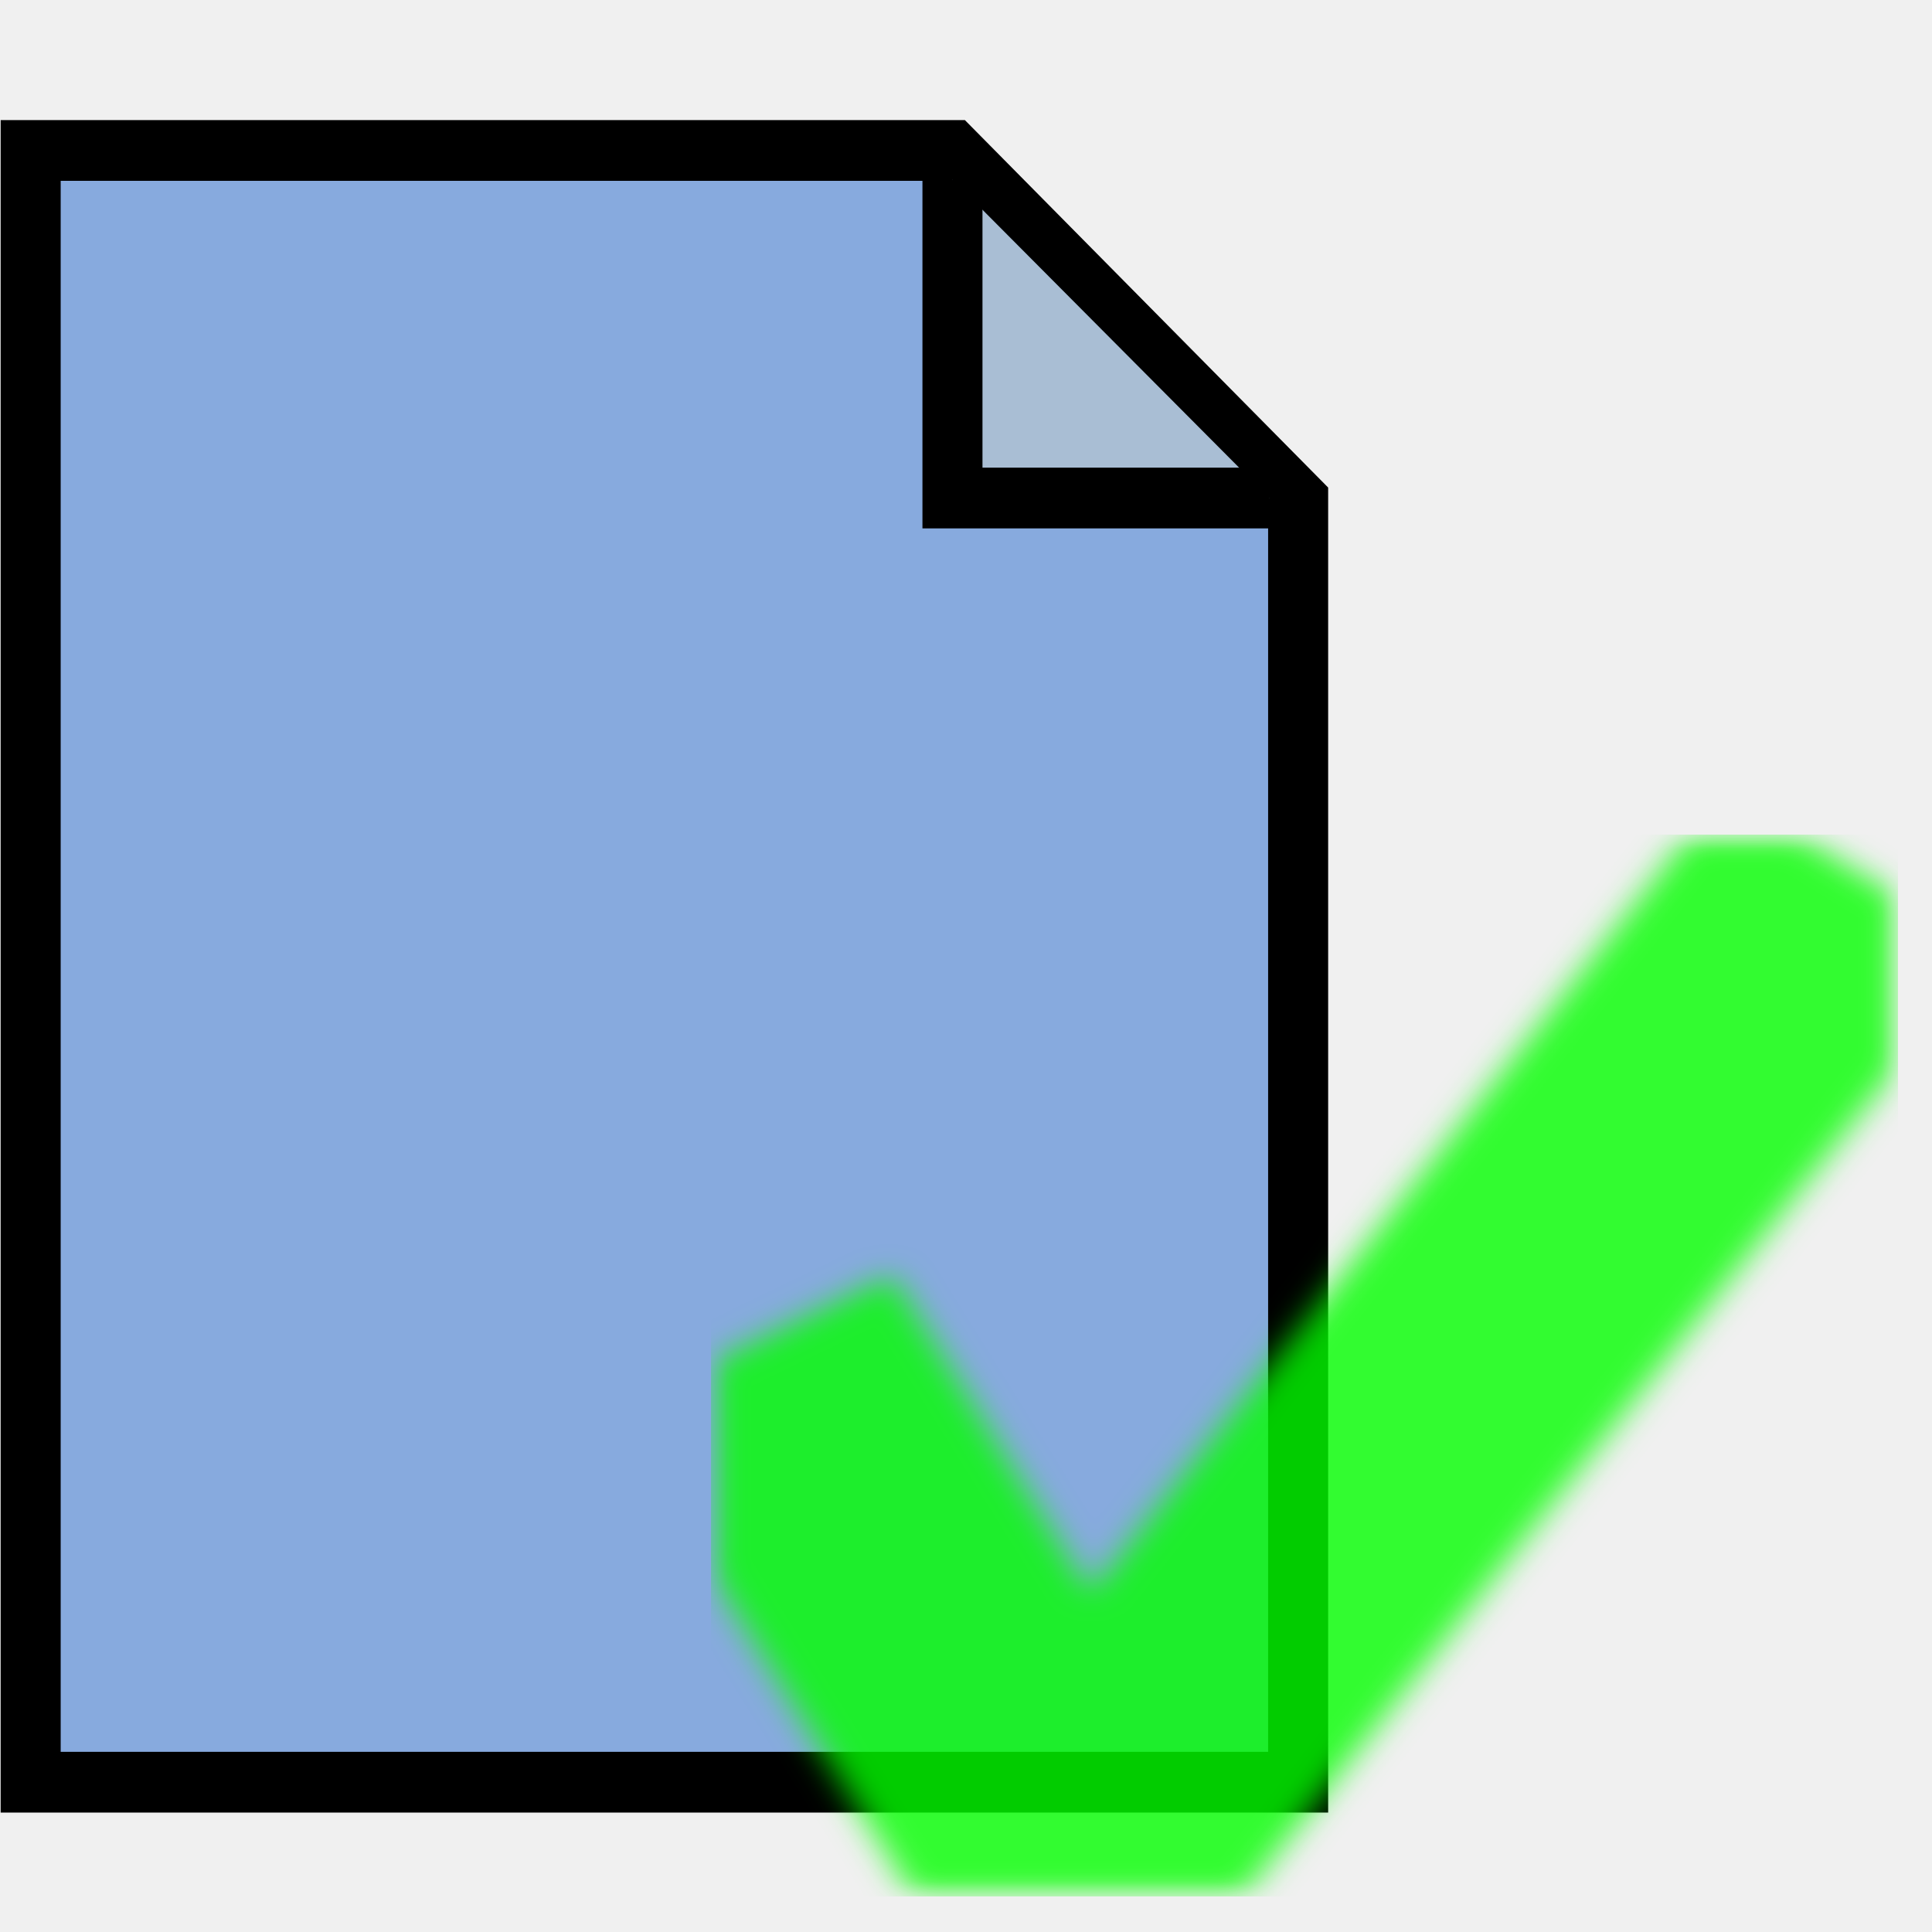
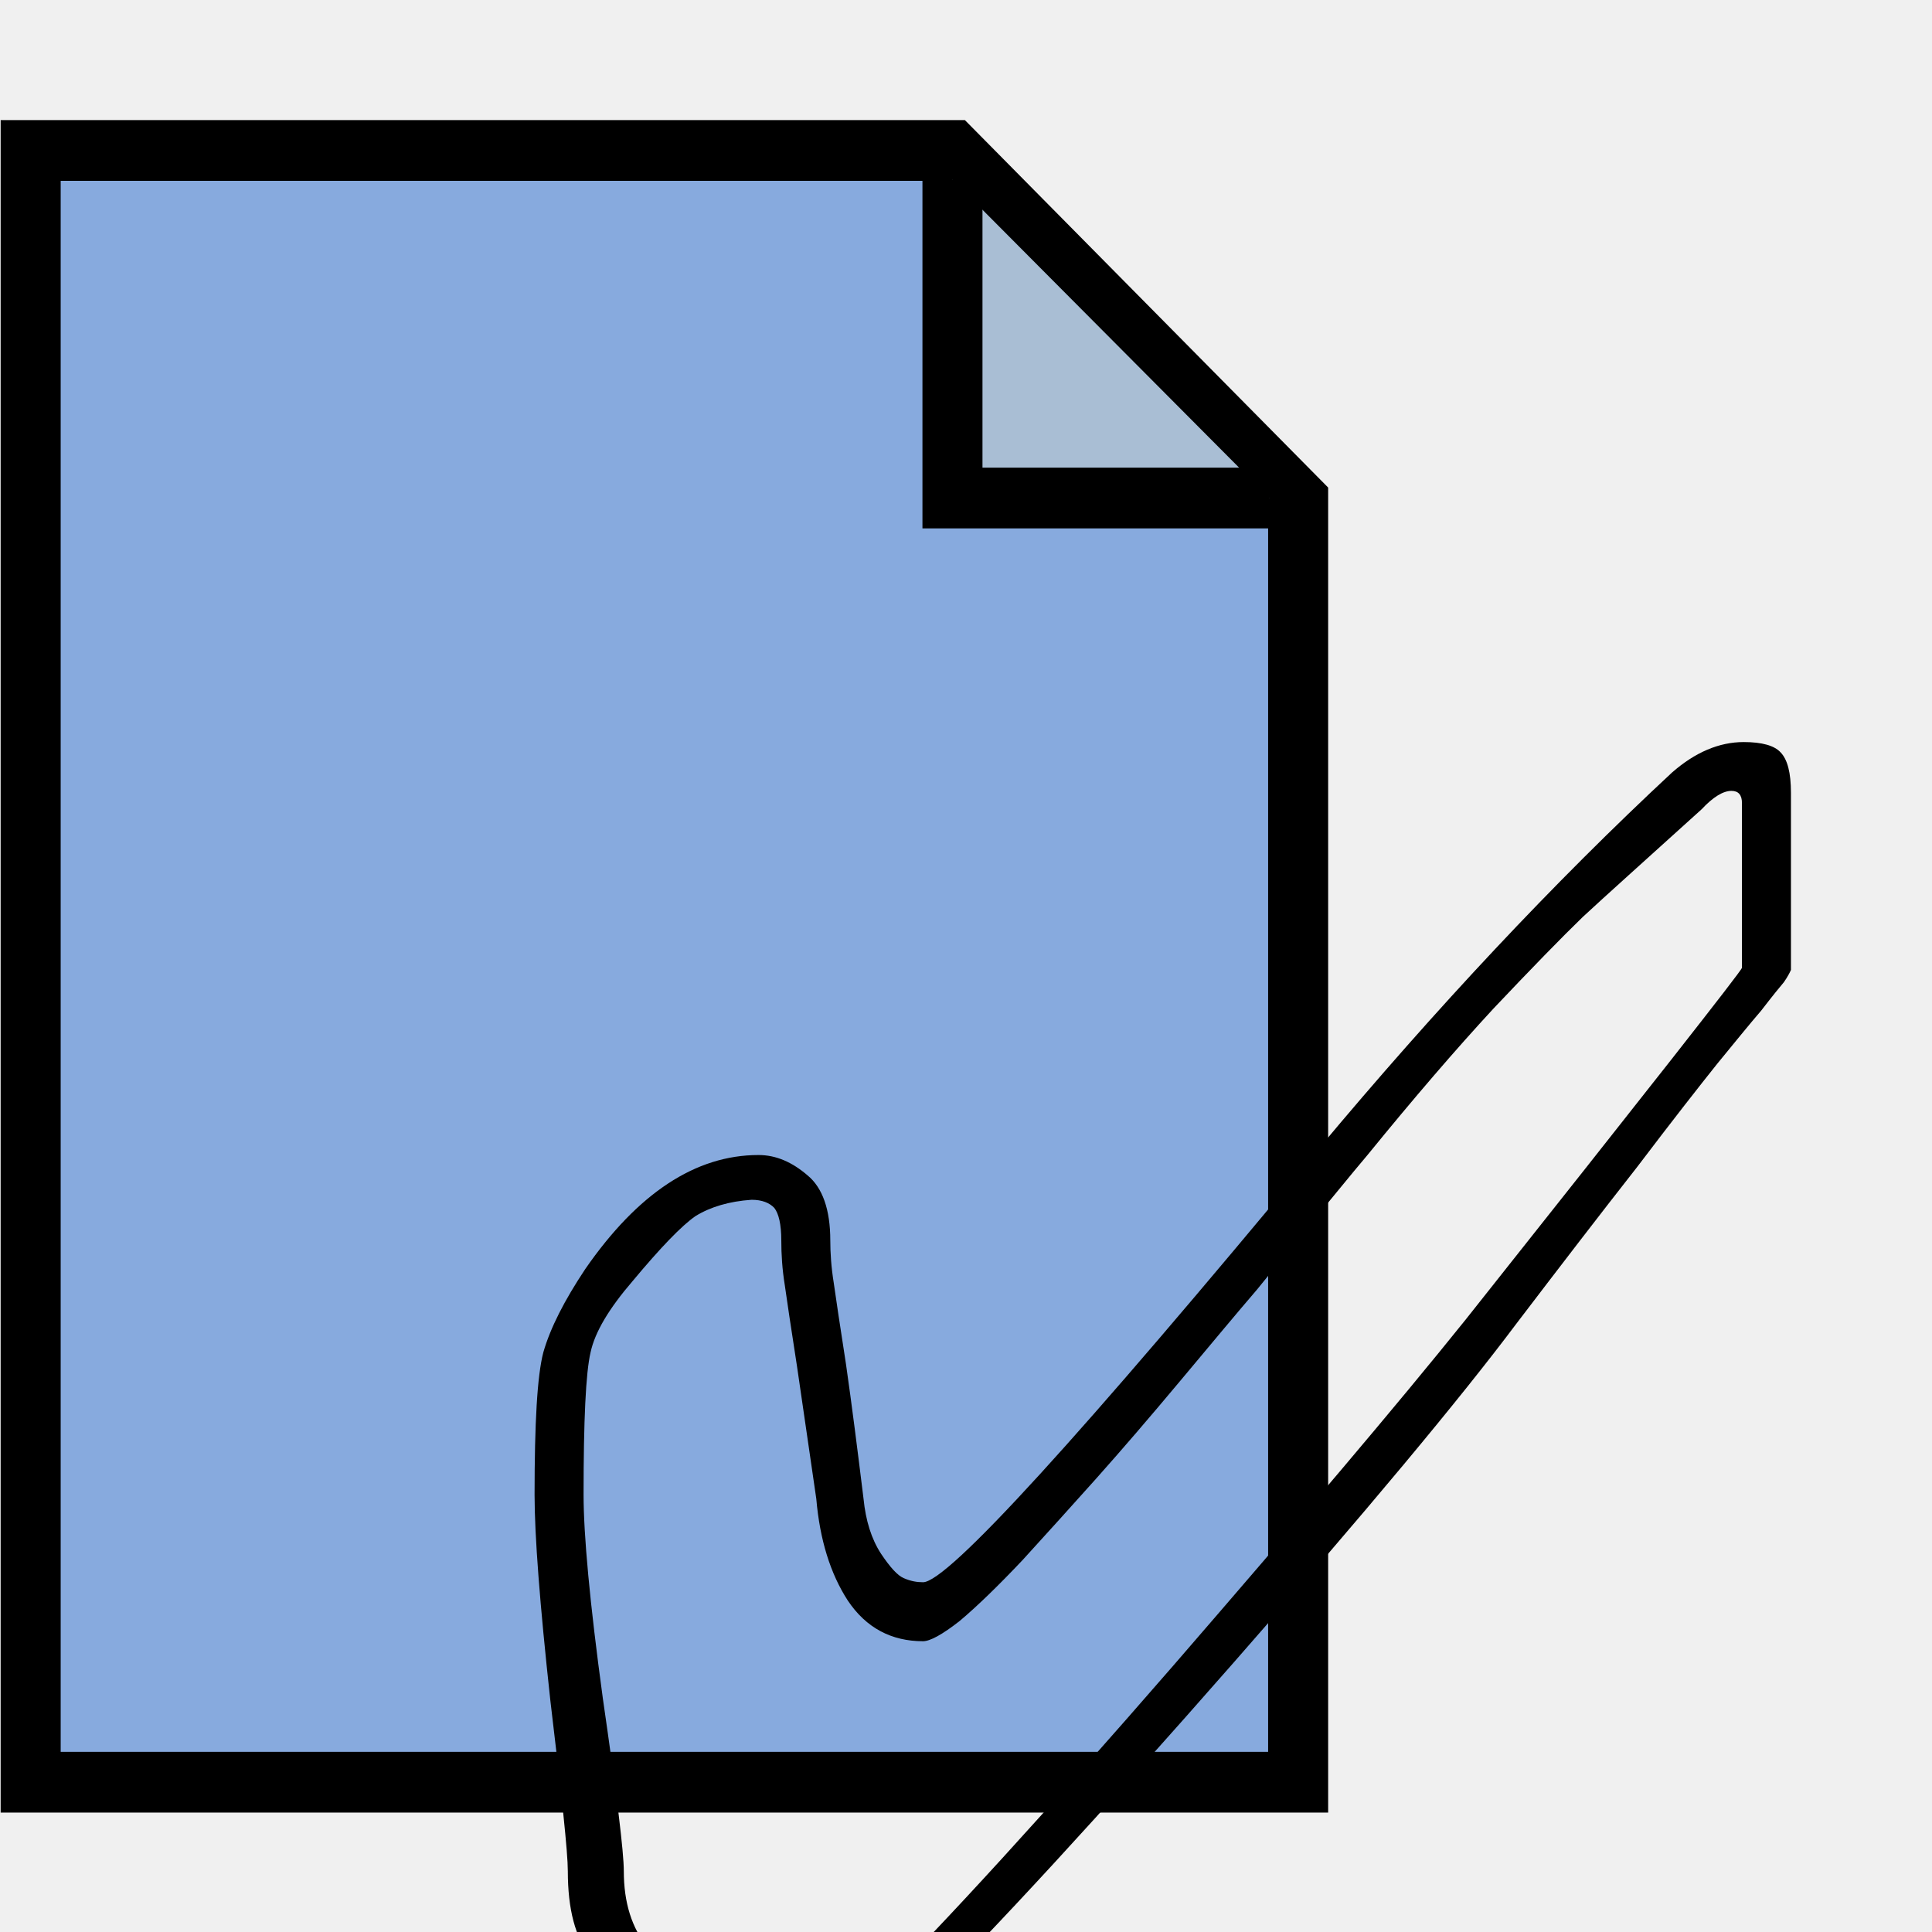
- <svg xmlns="http://www.w3.org/2000/svg" width="16" height="16" viewBox="0 0 16 16" id="svg3357" version="1.1">
-   <defs id="defs3359">
-     <pattern id="Strips1_1" patternTransform="translate(0,0) scale(10,10)" height="1" width="2" patternUnits="userSpaceOnUse">
-       <rect id="rect4976" height="2" width="1" y="-0.5" x="0" style="fill:black;stroke:none" />
-     </pattern>
-     <filter style="color-interpolation-filters:sRGB" id="filter5709" x="-0.036" width="1.073" y="-0.036" height="1.071">
-       <feGaussianBlur stdDeviation="0.123" id="feGaussianBlur5711" />
-     </filter>
-   </defs>
-   <g id="layer1" transform="translate(0,-1036.362)">
+ <svg xmlns="http://www.w3.org/2000/svg" width="16" height="16" viewBox="0 0 16 16" id="svg3357" version="1.1" enable-background="new">
+   <defs id="defs3359" />
+   <g id="layer1" transform="translate(0,-1036.362)" style="display:inline;opacity:1">
    <rect style="opacity:0;fill:#ffffff;fill-opacity:1;fill-rule:evenodd;stroke:none;stroke-width:1;stroke-miterlimit:4;stroke-dasharray:none;stroke-opacity:1" id="rect3254" width="16" height="16" x="0.004" y="1036.358" ry="0" />
    <g id="g3168" transform="matrix(0.9542399,0,0,0.9652306,-1.65451,1036.643)">
      <path id="rect2385" d="m 2,1 8,0 3,3 0,11 L 2,15 2,1 Z" style="fill:#87aade;fill-opacity:1;fill-rule:nonzero;stroke:#000000;stroke-width:0.521;stroke-miterlimit:4;stroke-dashoffset:0;stroke-opacity:1" />
      <path id="path2388" d="m 10,1.25 0,2.732 2.75,0" style="fill:#a9bed4;fill-opacity:1;fill-rule:evenodd;stroke:#000000;stroke-width:0.521;stroke-linecap:butt;stroke-linejoin:miter;stroke-miterlimit:4;stroke-dasharray:none;stroke-opacity:1" />
    </g>
-     <path style="opacity:0.8;fill:url(#Strips1_1);fill-opacity:1;fill-rule:evenodd;stroke:#03ff00;stroke-width:2.357;stroke-linecap:butt;stroke-linejoin:miter;stroke-miterlimit:4;stroke-dasharray:none;stroke-opacity:1;filter:url(#filter5709)" d="m 7.294,1047.484 2.368,4.31 5.731,-8.241" id="path4255" transform="matrix(1.130065,0,0,0.9956637,-2.019965,4.54301)" />
+     <text xml:space="preserve" style="font-style:normal;font-weight:normal;font-size:14.463px;line-height:125%;font-family:Sans;letter-spacing:0px;word-spacing:0px;opacity:1;fill:#000000;fill-opacity:1;stroke:none;stroke-width:1px;stroke-linecap:butt;stroke-linejoin:miter;stroke-opacity:1" x="4.256" y="977.088" id="text5514" transform="scale(0.9274474,1.078228)">
+       <tspan id="tspan5516" x="4.256" y="977.088">✅</tspan>
+     </text>
  </g>
</svg>
